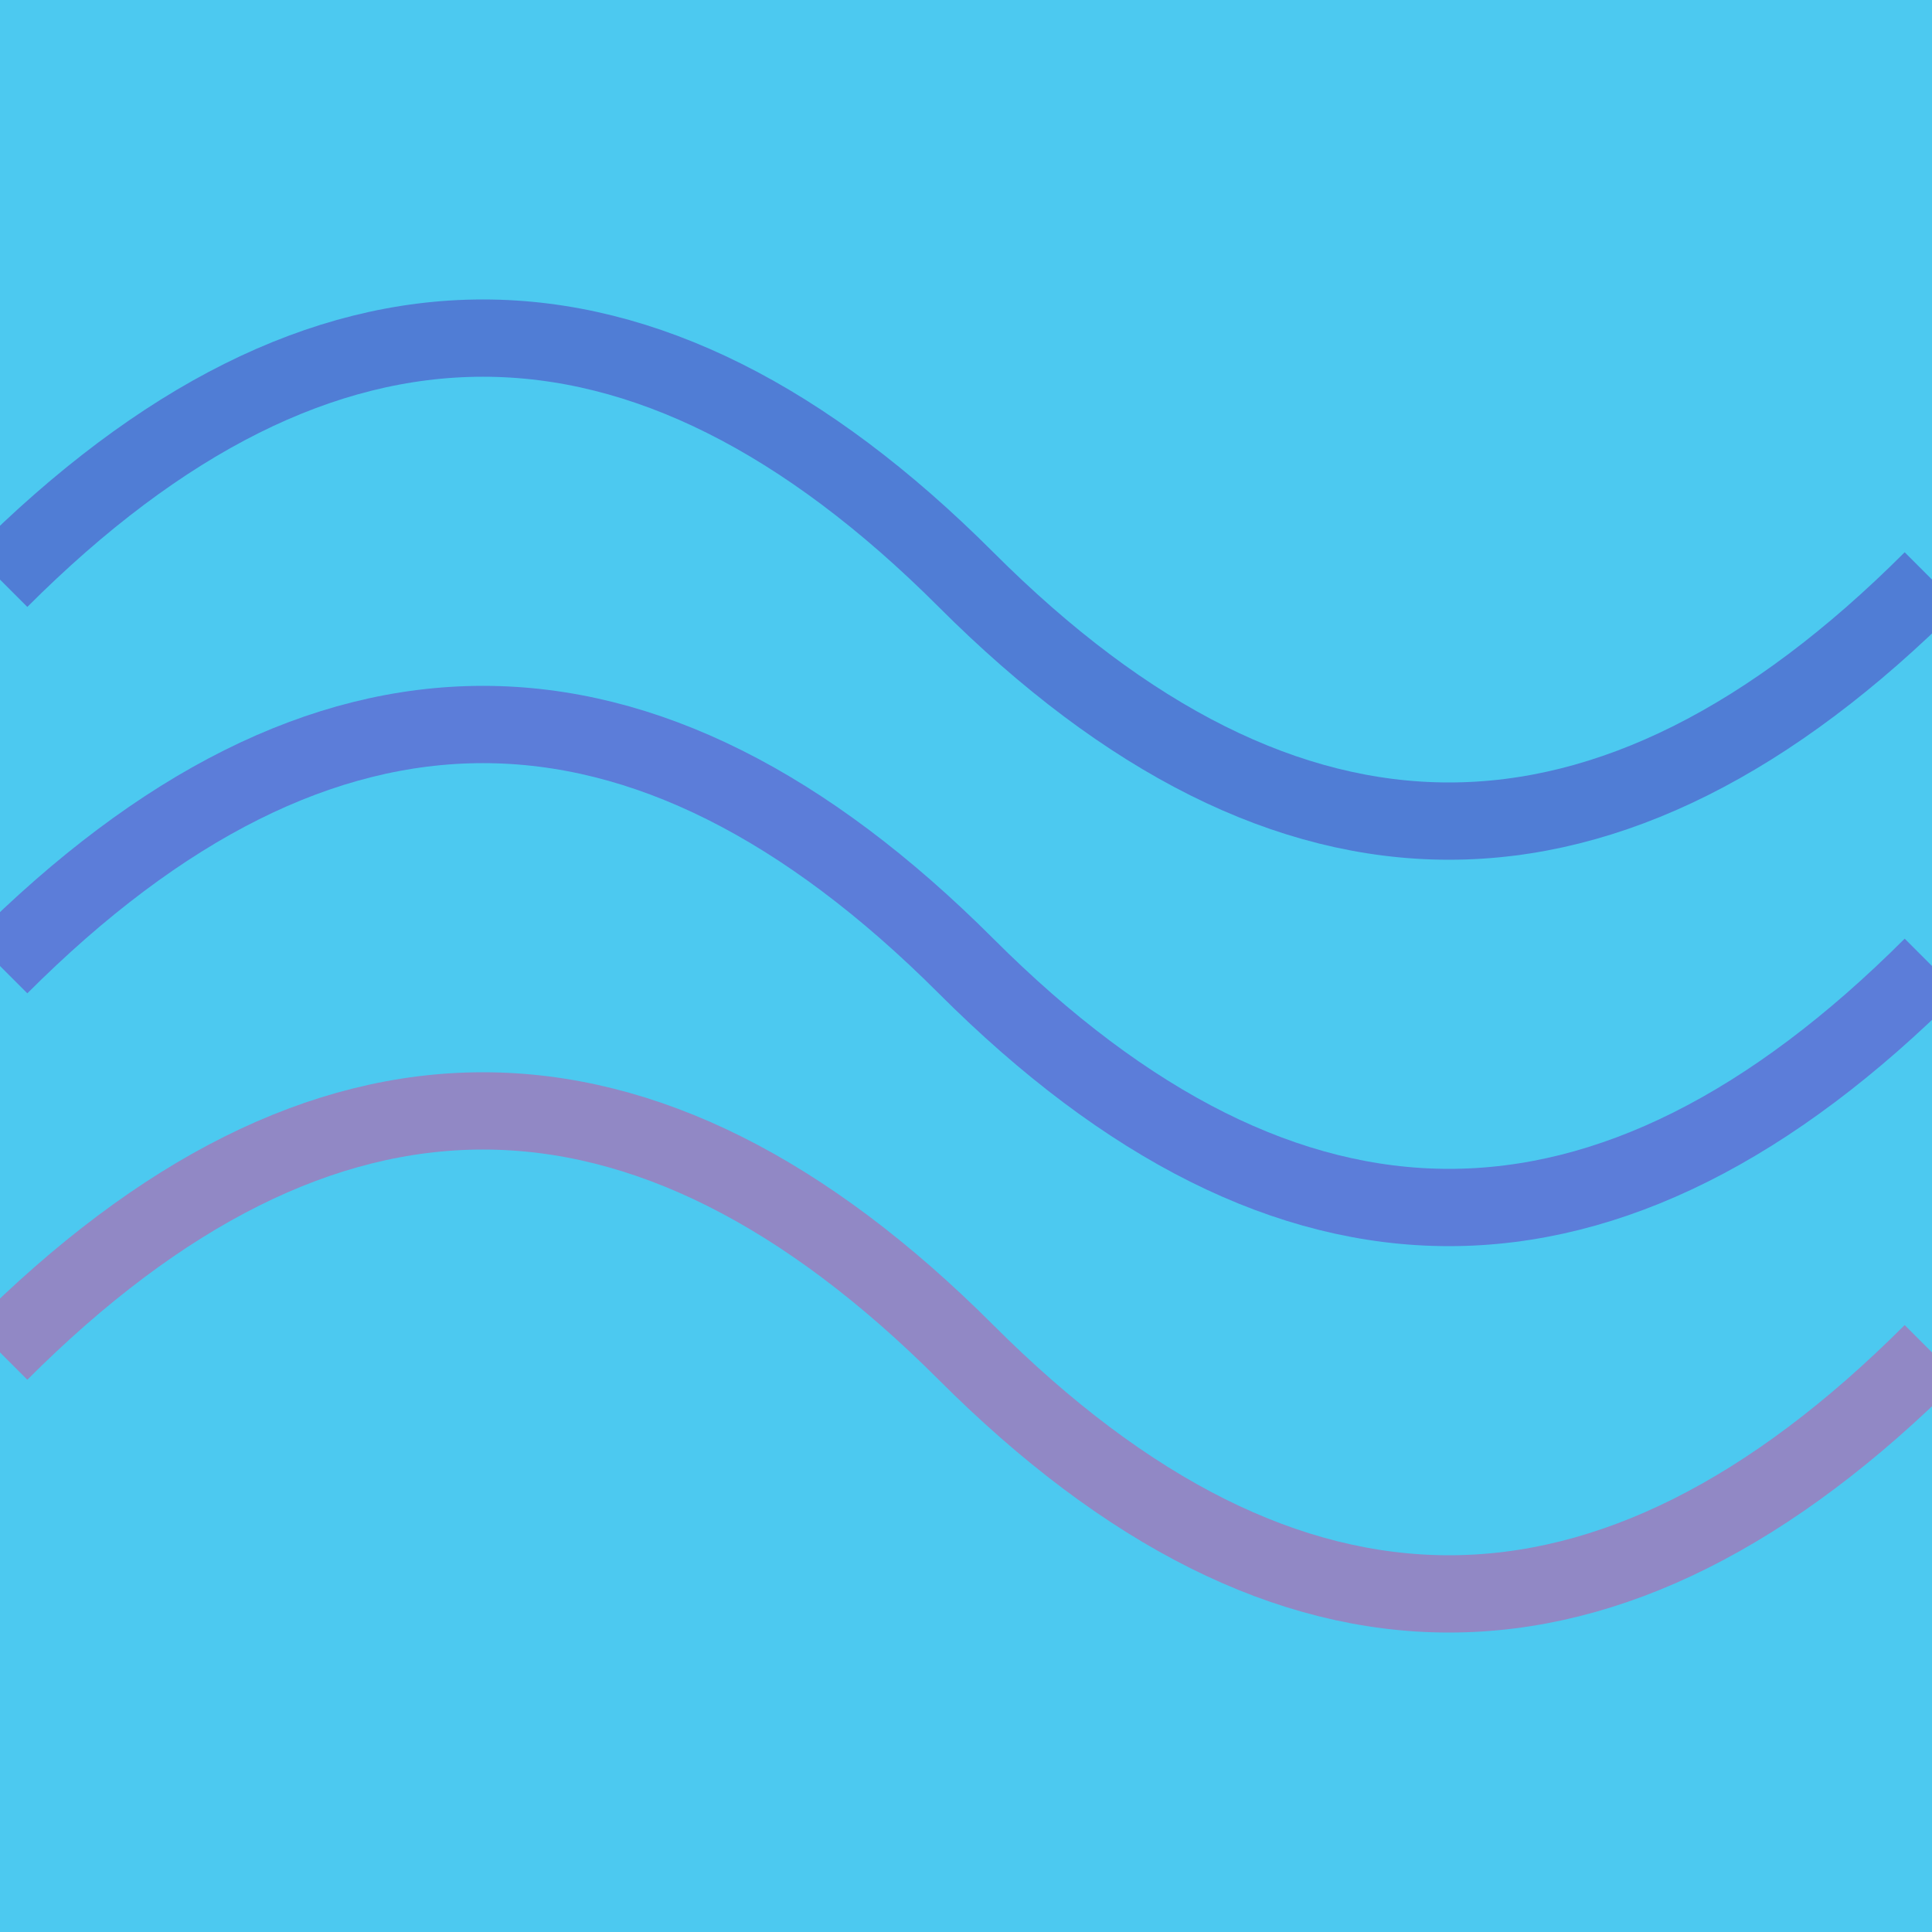
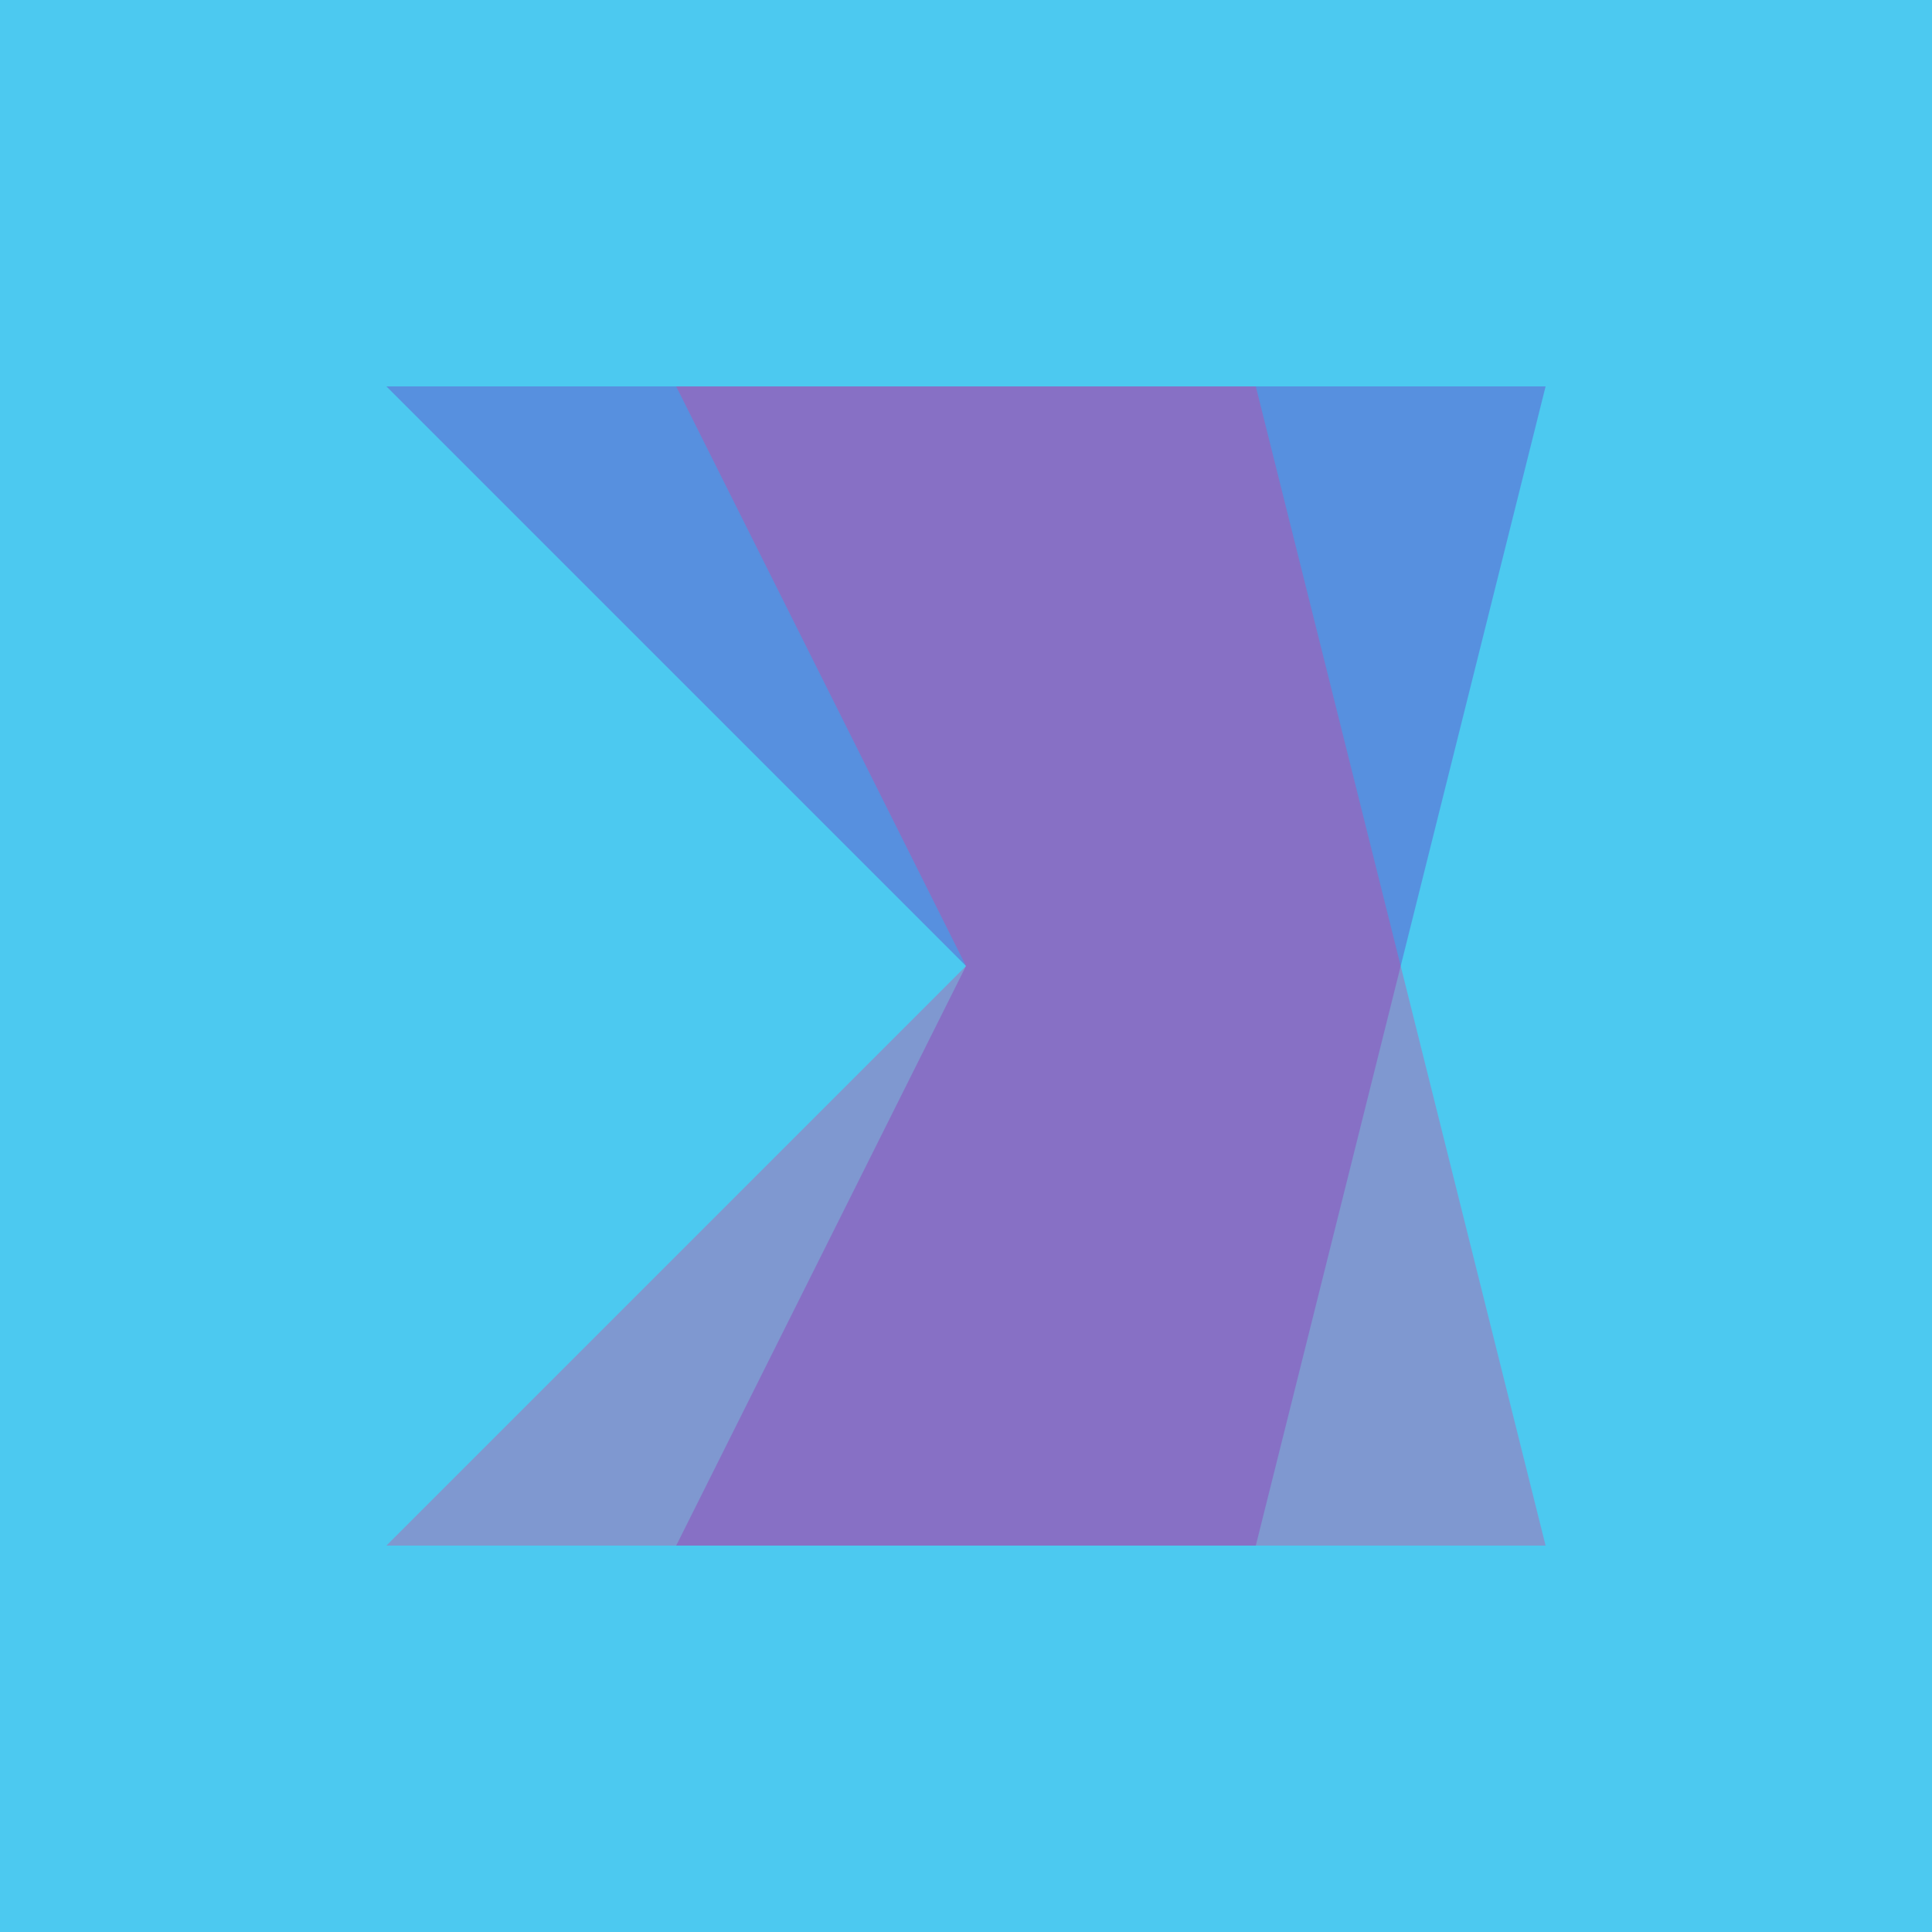
<svg xmlns="http://www.w3.org/2000/svg" width="100" height="100" viewBox="0 0 100 100">
  <rect width="100" height="100" fill="#4cc9f0" />
-   <path d="M 0,50 Q 25,25 50,50 T 100,50" stroke="#7209b7" stroke-width="4" fill="none" opacity="0.4" />
-   <path d="M 0,70 Q 25,45 50,70 T 100,70" stroke="#f72585" stroke-width="4" fill="none" opacity="0.4" />
-   <path d="M 0,30 Q 25,5 50,30 T 100,30" stroke="#560bad" stroke-width="4" fill="none" opacity="0.4" />
+   <polygon points="50,50 20,20 80,20 65,80 35,80" fill="#7209b7" opacity="0.3" />
+   <polygon points="50,50 20,80 80,80 65,20 35,20" fill="#f72585" opacity="0.3" />
</svg>
